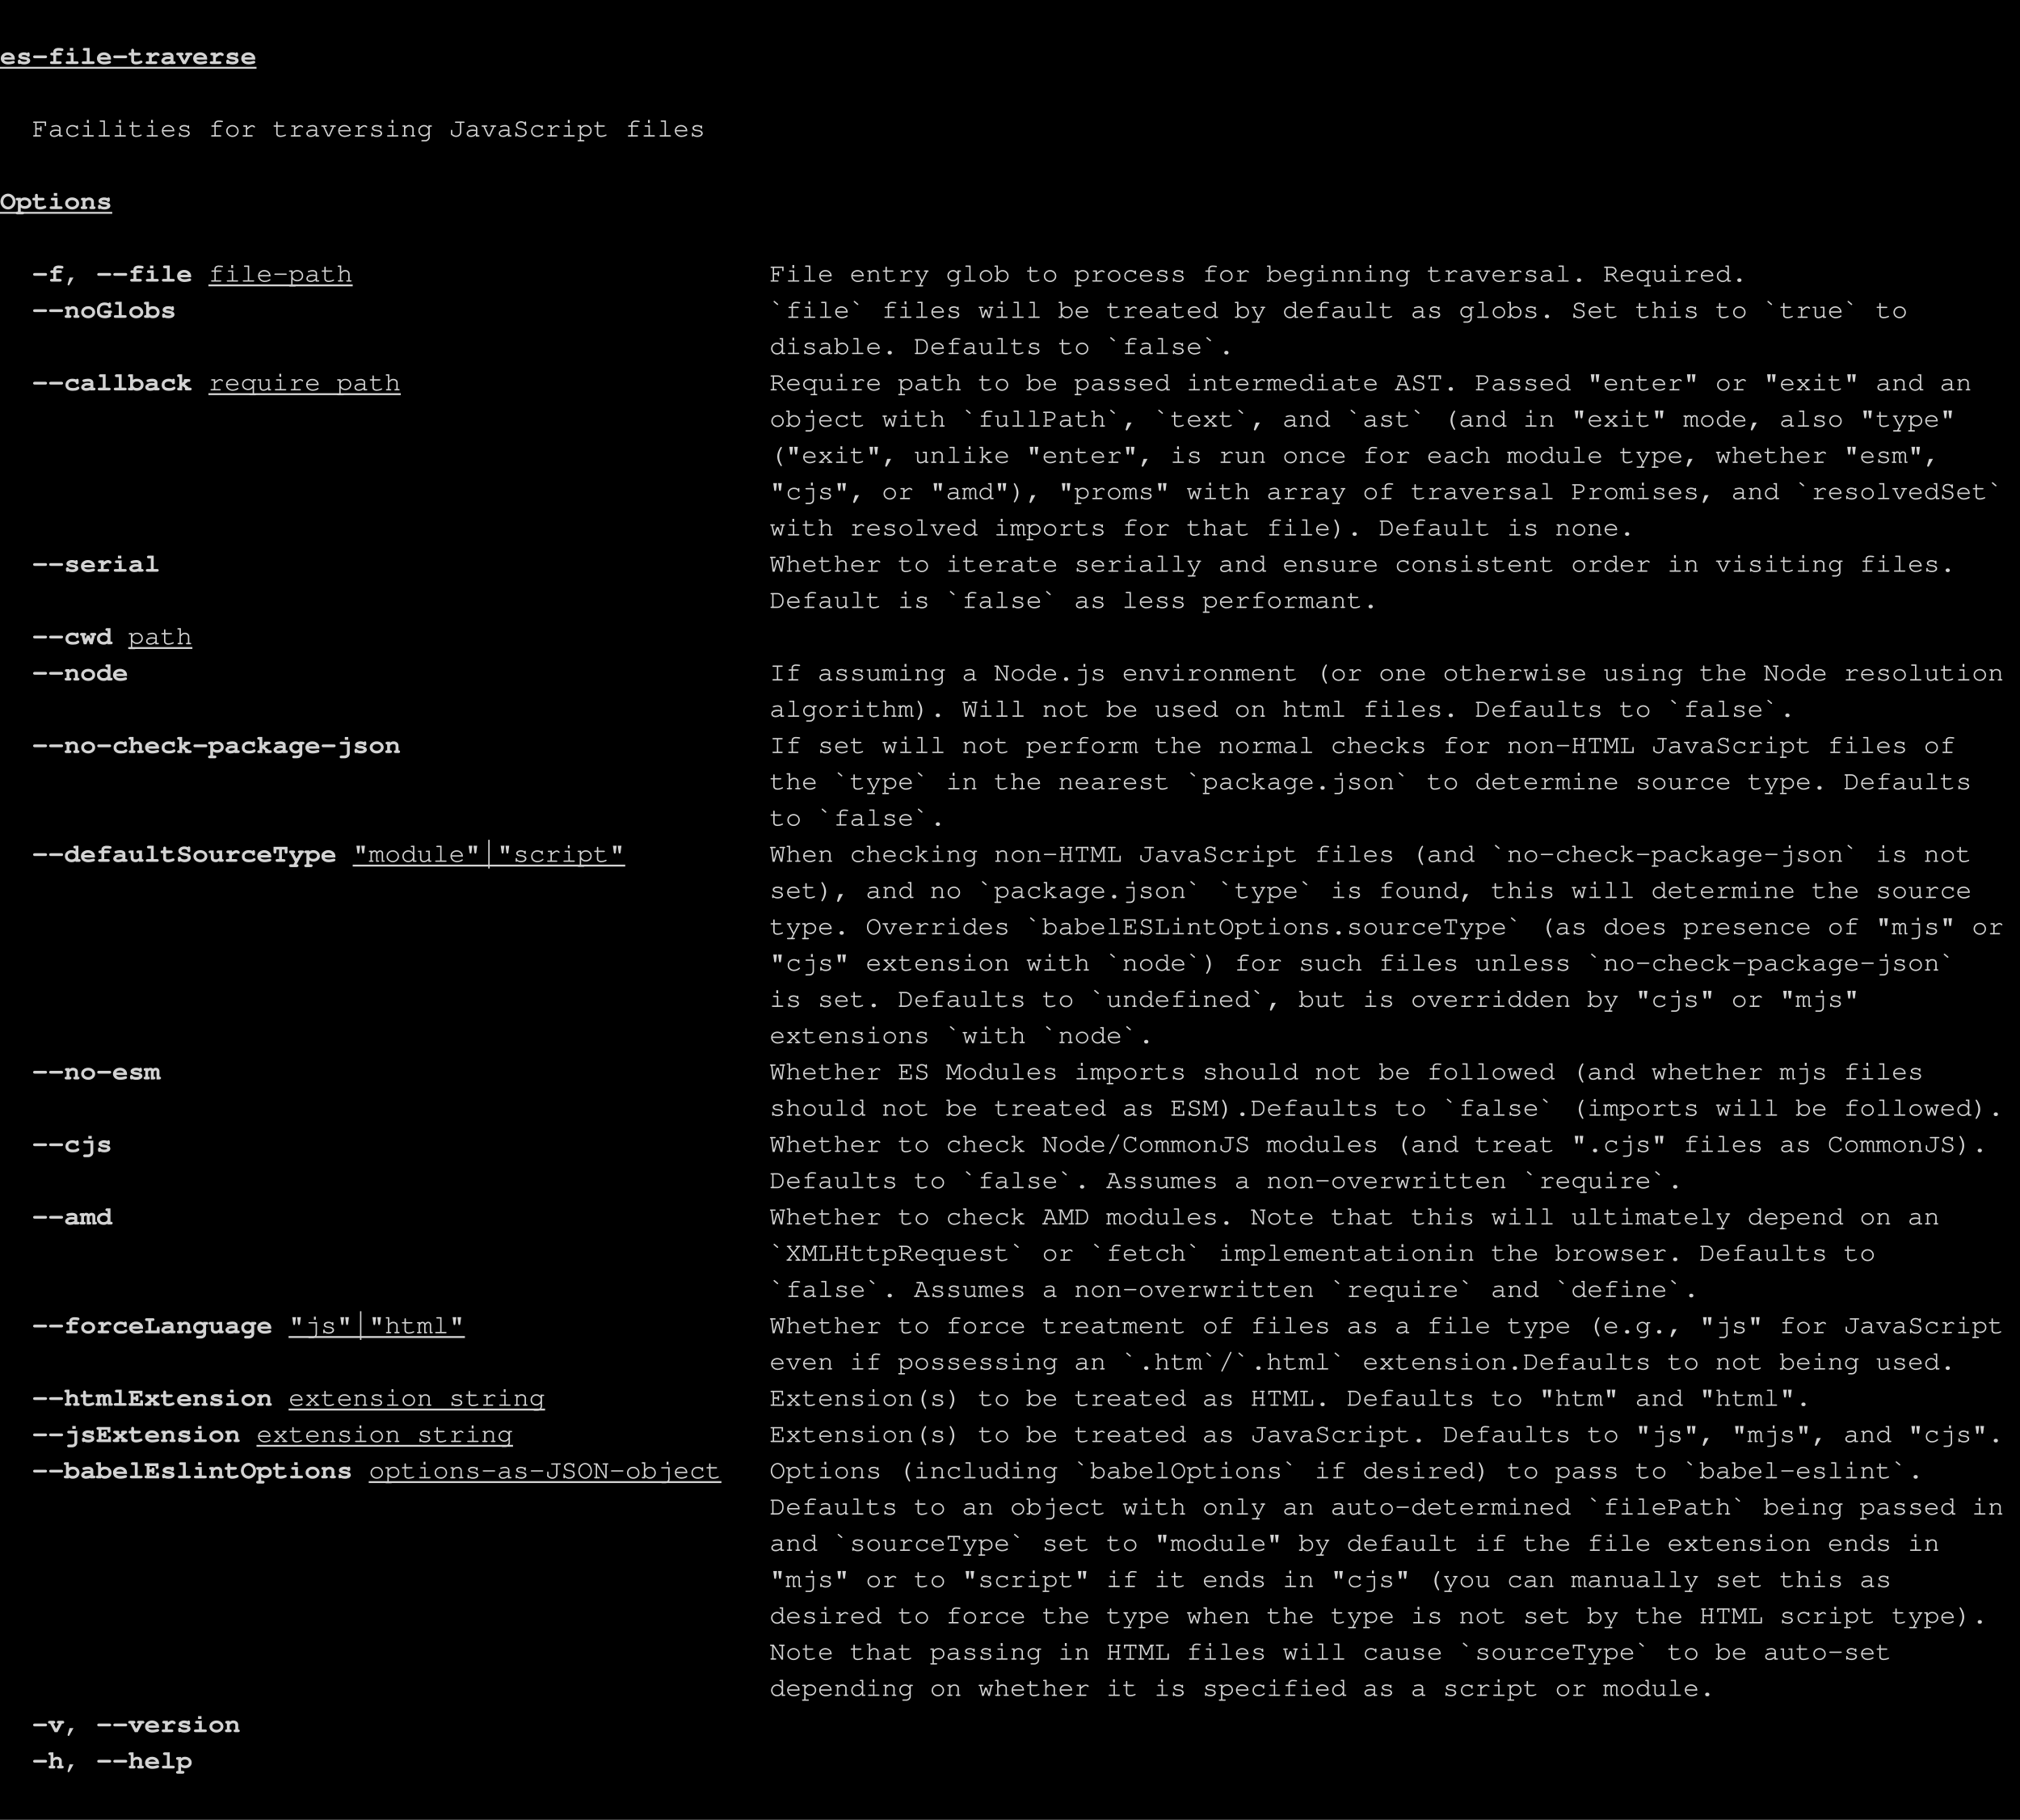
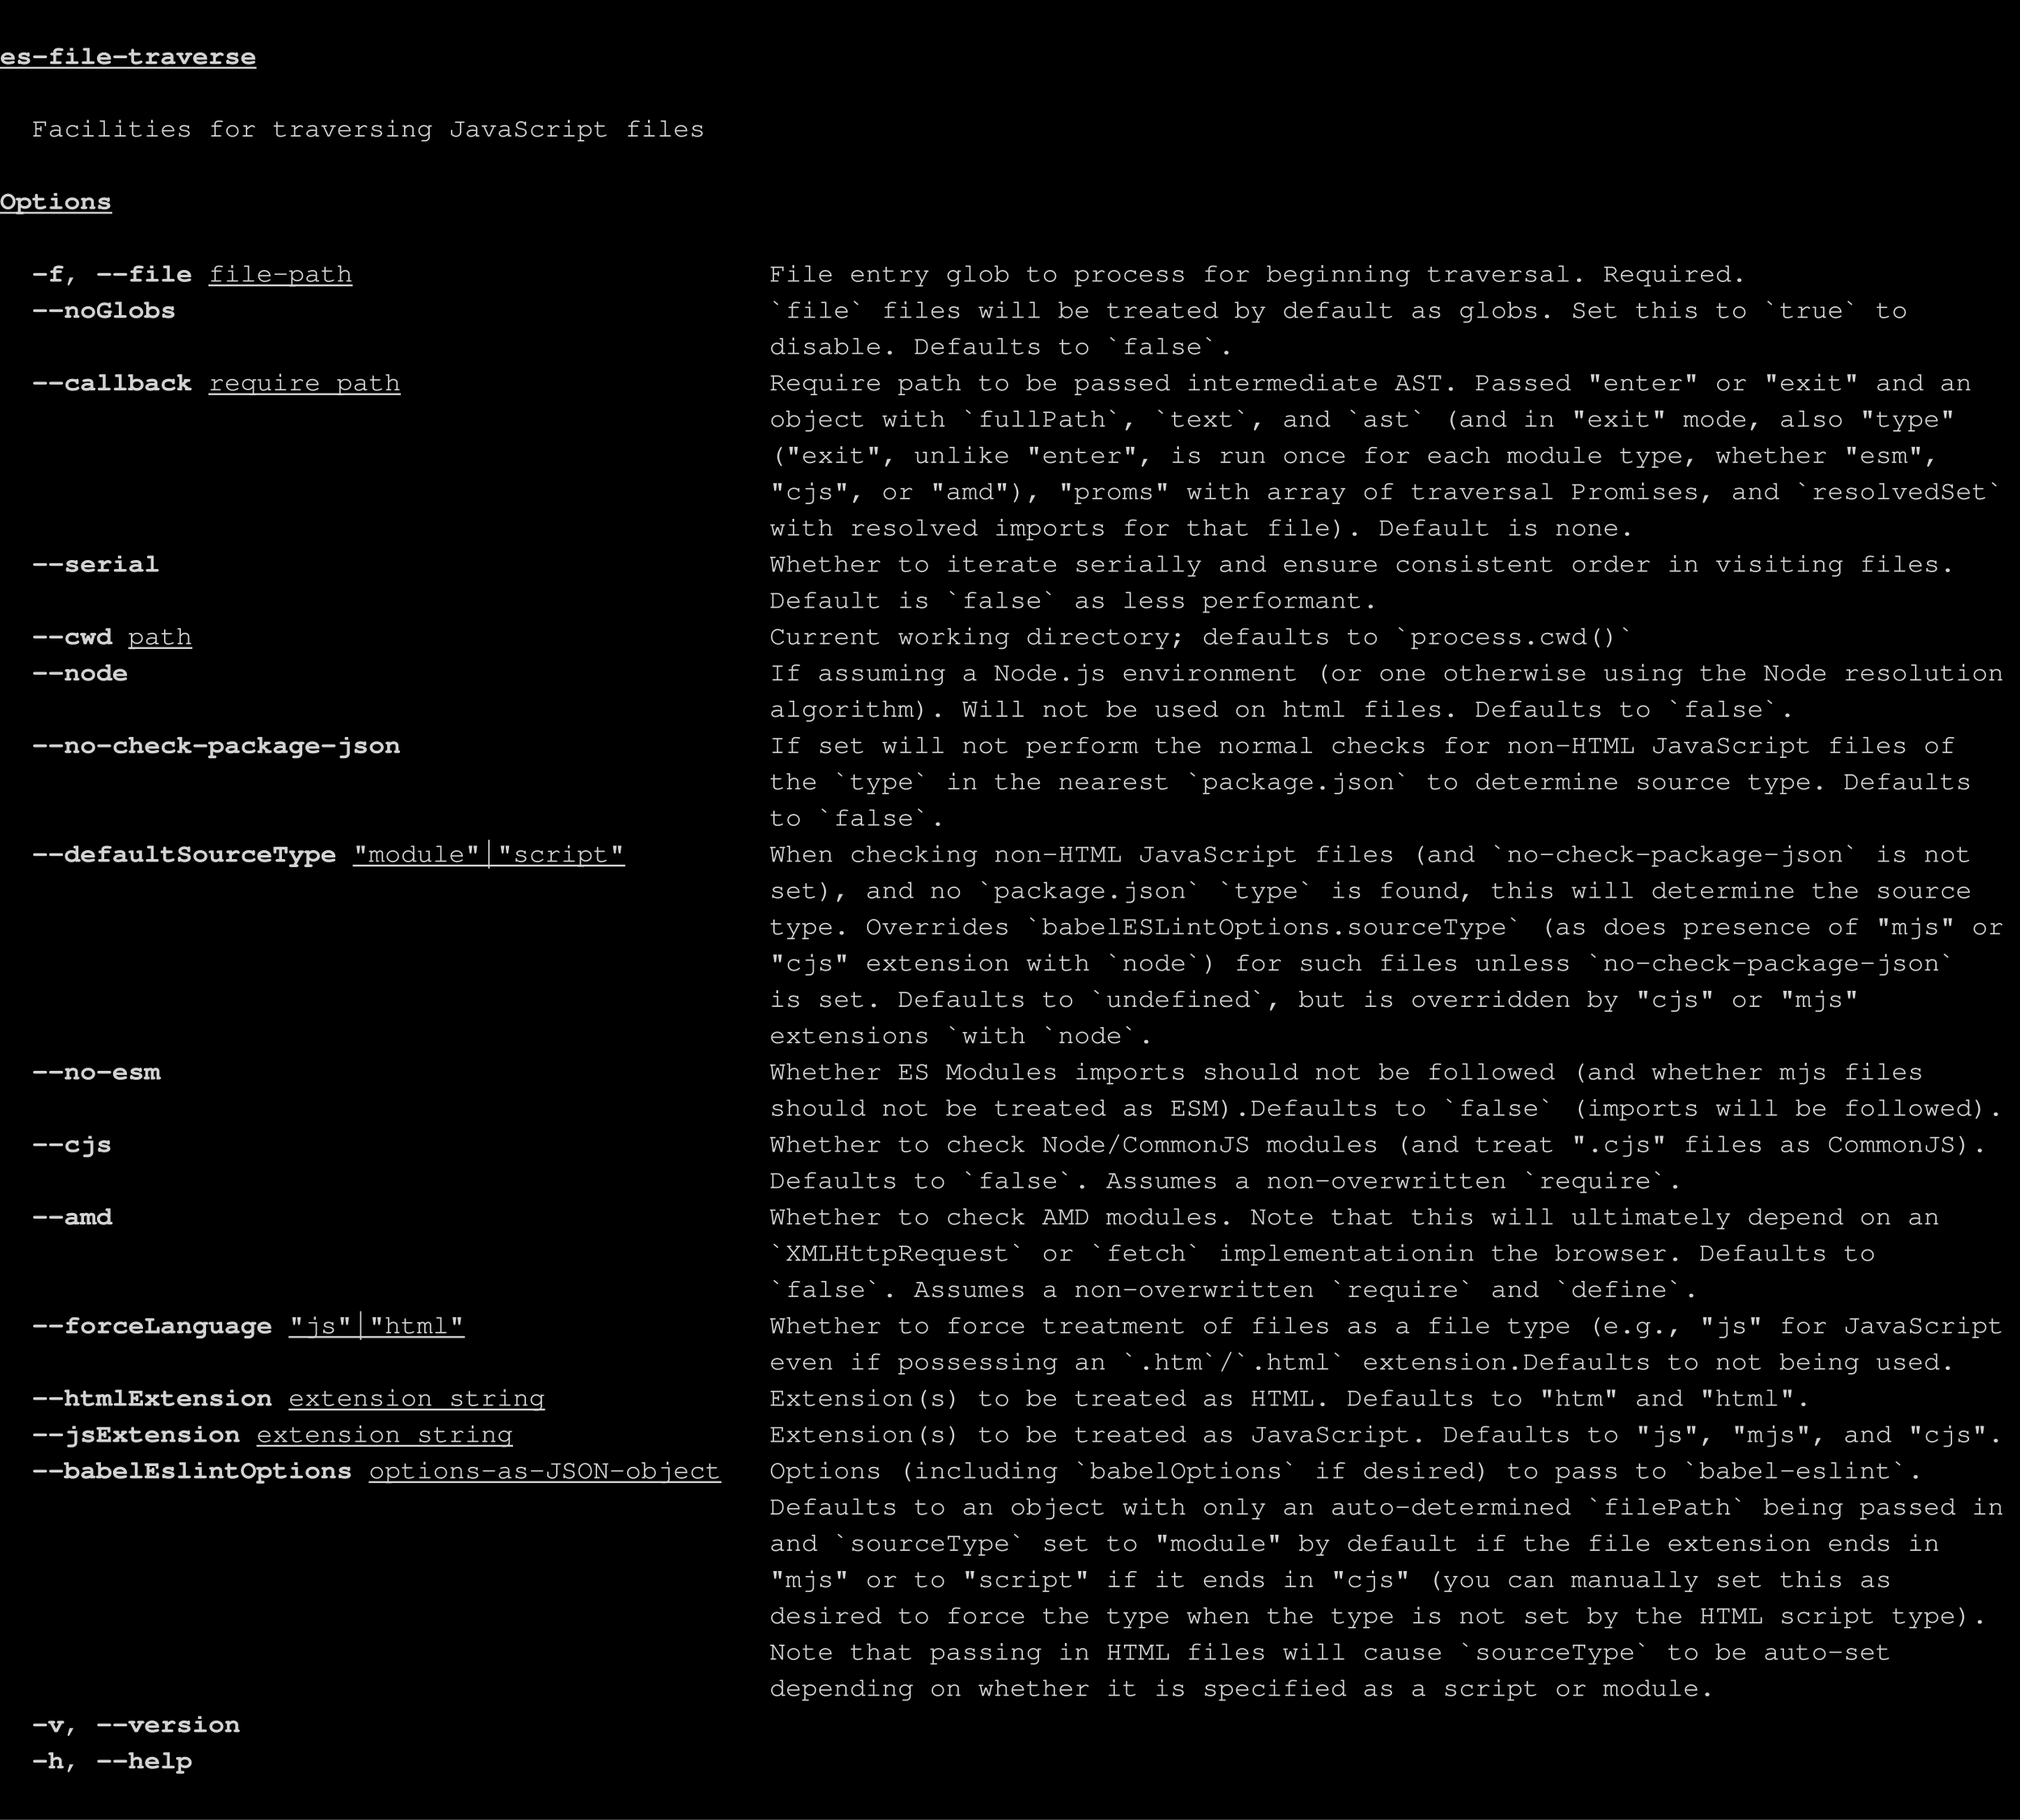
<svg xmlns="http://www.w3.org/2000/svg" viewBox="0, 0, 1058.57, 953.45" font-family="SauceCodePro Nerd Font, Source Code Pro, Courier" font-size="14">
  <g fill="#D3D3D3">
    <rect x="0" y="0" width="1058.57" height="953.45" fill="#000000" />
    <path d="M0,35.515 L134.422,35.515 Z" stroke="#D3D3D3" />
    <text x="0" y="33.55" font-weight="bold">es-file-traverse</text>
    <text x="16.8" y="71.55">  Facilities for traversing JavaScript files </text>
    <path d="M0,111.515 L58.81,111.515 Z" stroke="#D3D3D3" />
    <text x="0" y="109.55" font-weight="bold">Options</text>
    <text x="16.8" y="147.55" font-weight="bold">-f</text>
    <text x="33.61" y="147.55">, </text>
    <text x="50.41" y="147.55" font-weight="bold">--file</text>
    <path d="M109.218,149.515 L184.83,149.515 Z" stroke="#D3D3D3" />
    <text x="109.22" y="147.55">file-path</text>
    <text x="403.27" y="147.55">                          File entry glob to process for beginning traversal. Required.                 </text>
    <text x="16.8" y="166.55" font-weight="bold">--noGlobs</text>
    <text x="403.27" y="166.55">                                     `file` files will be treated by default as globs. Set this to `true` to       </text>
    <text x="403.27" y="185.55">                                                disable. Defaults to `false`.                                                 </text>
    <text x="16.8" y="204.55" font-weight="bold">--callback</text>
    <path d="M109.218,206.515 L210.034,206.515 Z" stroke="#D3D3D3" />
    <text x="109.22" y="204.55">require path</text>
    <text x="403.27" y="204.55">                       Require path to be passed intermediate AST. Passed "enter" or "exit" and an   </text>
    <text x="403.27" y="223.55">                                                object with `fullPath`, `text`, and `ast` (and in "exit" mode, also "type"    </text>
    <text x="403.27" y="242.55">                                                ("exit", unlike "enter", is run once for each module type, whether "esm",     </text>
    <text x="403.27" y="261.55">                                                "cjs", or "amd"), "proms" with array of traversal Promises, and `resolvedSet` </text>
    <text x="403.27" y="280.55">                                                with resolved imports for that file). Default is none.                        </text>
    <text x="16.8" y="299.55" font-weight="bold">--serial</text>
    <text x="403.27" y="299.55">                                      Whether to iterate serially and ensure consistent order in visiting files.    </text>
    <text x="403.27" y="318.55">                                                Default is `false` as less performant.                                        </text>
    <text x="16.8" y="337.55" font-weight="bold">--cwd</text>
    <path d="M67.211,339.515 L100.816,339.515 Z" stroke="#D3D3D3" />
    <text x="67.21" y="337.55">path</text>
+     <text x="403.27" y="337.55">                                    Current working directory; defaults to `process.cwd()`                        </text>
    <text x="16.8" y="356.55" font-weight="bold">--node</text>
    <text x="403.27" y="356.55">                                        If assuming a Node.js environment (or one otherwise using the Node resolution </text>
    <text x="403.27" y="375.55">                                                algorithm). Will not be used on html files. Defaults to `false`.              </text>
    <text x="16.8" y="394.55" font-weight="bold">--no-check-package-json</text>
    <text x="403.27" y="394.55">                       If set will not perform the normal checks for non-HTML JavaScript files of    </text>
    <text x="403.27" y="413.55">                                                the `type` in the nearest `package.json` to determine source type. Defaults   </text>
    <text x="403.27" y="432.55">                                                to `false`.                                                                   </text>
    <text x="16.8" y="451.55" font-weight="bold">--defaultSourceType</text>
    <path d="M184.83,453.515 L327.653,453.515 Z" stroke="#D3D3D3" />
    <text x="184.83" y="451.55">"module"|"script"</text>
    <text x="403.27" y="451.55">         When checking non-HTML JavaScript files (and `no-check-package-json` is not   </text>
    <text x="403.27" y="470.55">                                                set), and no `package.json` `type` is found, this will determine the source   </text>
    <text x="403.27" y="489.55">                                                type. Overrides `babelESLintOptions.sourceType` (as does presence of "mjs" or </text>
    <text x="403.27" y="508.55">                                                "cjs" extension with `node`) for such files unless `no-check-package-json`    </text>
    <text x="403.27" y="527.55">                                                is set. Defaults to `undefined`, but is overridden by "cjs" or "mjs"          </text>
    <text x="403.27" y="546.55">                                                extensions `with `node`.                                                      </text>
    <text x="16.8" y="565.55" font-weight="bold">--no-esm</text>
    <text x="403.27" y="565.55">                                      Whether ES Modules imports should not be followed (and whether mjs files      </text>
    <text x="403.27" y="584.55">                                                should not be treated as ESM).Defaults to `false` (imports will be followed). </text>
    <text x="16.8" y="603.55" font-weight="bold">--cjs</text>
    <text x="403.27" y="603.55">                                         Whether to check Node/CommonJS modules (and treat ".cjs" files as CommonJS).  </text>
    <text x="403.27" y="622.55">                                                Defaults to `false`. Assumes a non-overwritten `require`.                     </text>
    <text x="16.8" y="641.55" font-weight="bold">--amd</text>
    <text x="403.27" y="641.55">                                         Whether to check AMD modules. Note that this will ultimately depend on an     </text>
    <text x="403.27" y="660.55">                                                `XMLHttpRequest` or `fetch` implementationin the browser. Defaults to         </text>
    <text x="403.27" y="679.55">                                                `false`. Assumes a non-overwritten `require` and `define`.                    </text>
    <text x="16.8" y="698.55" font-weight="bold">--forceLanguage</text>
    <path d="M151.225,700.515 L243.64,700.515 Z" stroke="#D3D3D3" />
    <text x="151.22" y="698.55">"js"|"html"</text>
    <text x="403.27" y="698.55">                   Whether to force treatment of files as a file type (e.g., "js" for JavaScript </text>
    <text x="403.27" y="717.55">                                                even if possessing an `.htm`/`.html` extension.Defaults to not being used.    </text>
    <text x="16.8" y="736.55" font-weight="bold">--htmlExtension</text>
    <path d="M151.225,738.515 L285.646,738.515 Z" stroke="#D3D3D3" />
    <text x="151.22" y="736.55">extension string</text>
    <text x="403.27" y="736.55">              Extension(s) to be treated as HTML. Defaults to "htm" and "html".             </text>
    <text x="16.8" y="755.55" font-weight="bold">--jsExtension</text>
    <path d="M134.422,757.515 L268.844,757.515 Z" stroke="#D3D3D3" />
    <text x="134.42" y="755.55">extension string</text>
    <text x="403.27" y="755.55">                Extension(s) to be treated as JavaScript. Defaults to "js", "mjs", and "cjs". </text>
    <text x="16.8" y="774.55" font-weight="bold">--babelEslintOptions</text>
    <path d="M193.231,776.515 L378.062,776.515 Z" stroke="#D3D3D3" />
    <text x="193.23" y="774.55">options-as-JSON-object</text>
    <text x="403.27" y="774.55">   Options (including `babelOptions` if desired) to pass to `babel-eslint`.      </text>
    <text x="403.27" y="793.55">                                                Defaults to an object with only an auto-determined `filePath` being passed in </text>
    <text x="403.27" y="812.55">                                                and `sourceType` set to "module" by default if the file extension ends in     </text>
    <text x="403.27" y="831.55">                                                "mjs" or to "script" if it ends in "cjs" (you can manually set this as        </text>
    <text x="403.27" y="850.55">                                                desired to force the type when the type is not set by the HTML script type).  </text>
    <text x="403.27" y="869.55">                                                Note that passing in HTML files will cause `sourceType` to be auto-set        </text>
    <text x="403.27" y="888.55">                                                depending on whether it is specified as a script or module.                   </text>
    <text x="16.8" y="907.55" font-weight="bold">-v</text>
    <text x="33.61" y="907.55">, </text>
    <text x="50.41" y="907.55" font-weight="bold">--version</text>
    <text x="16.8" y="926.55" font-weight="bold">-h</text>
    <text x="33.61" y="926.55">, </text>
    <text x="50.41" y="926.55" font-weight="bold">--help</text>
  </g>
</svg>
